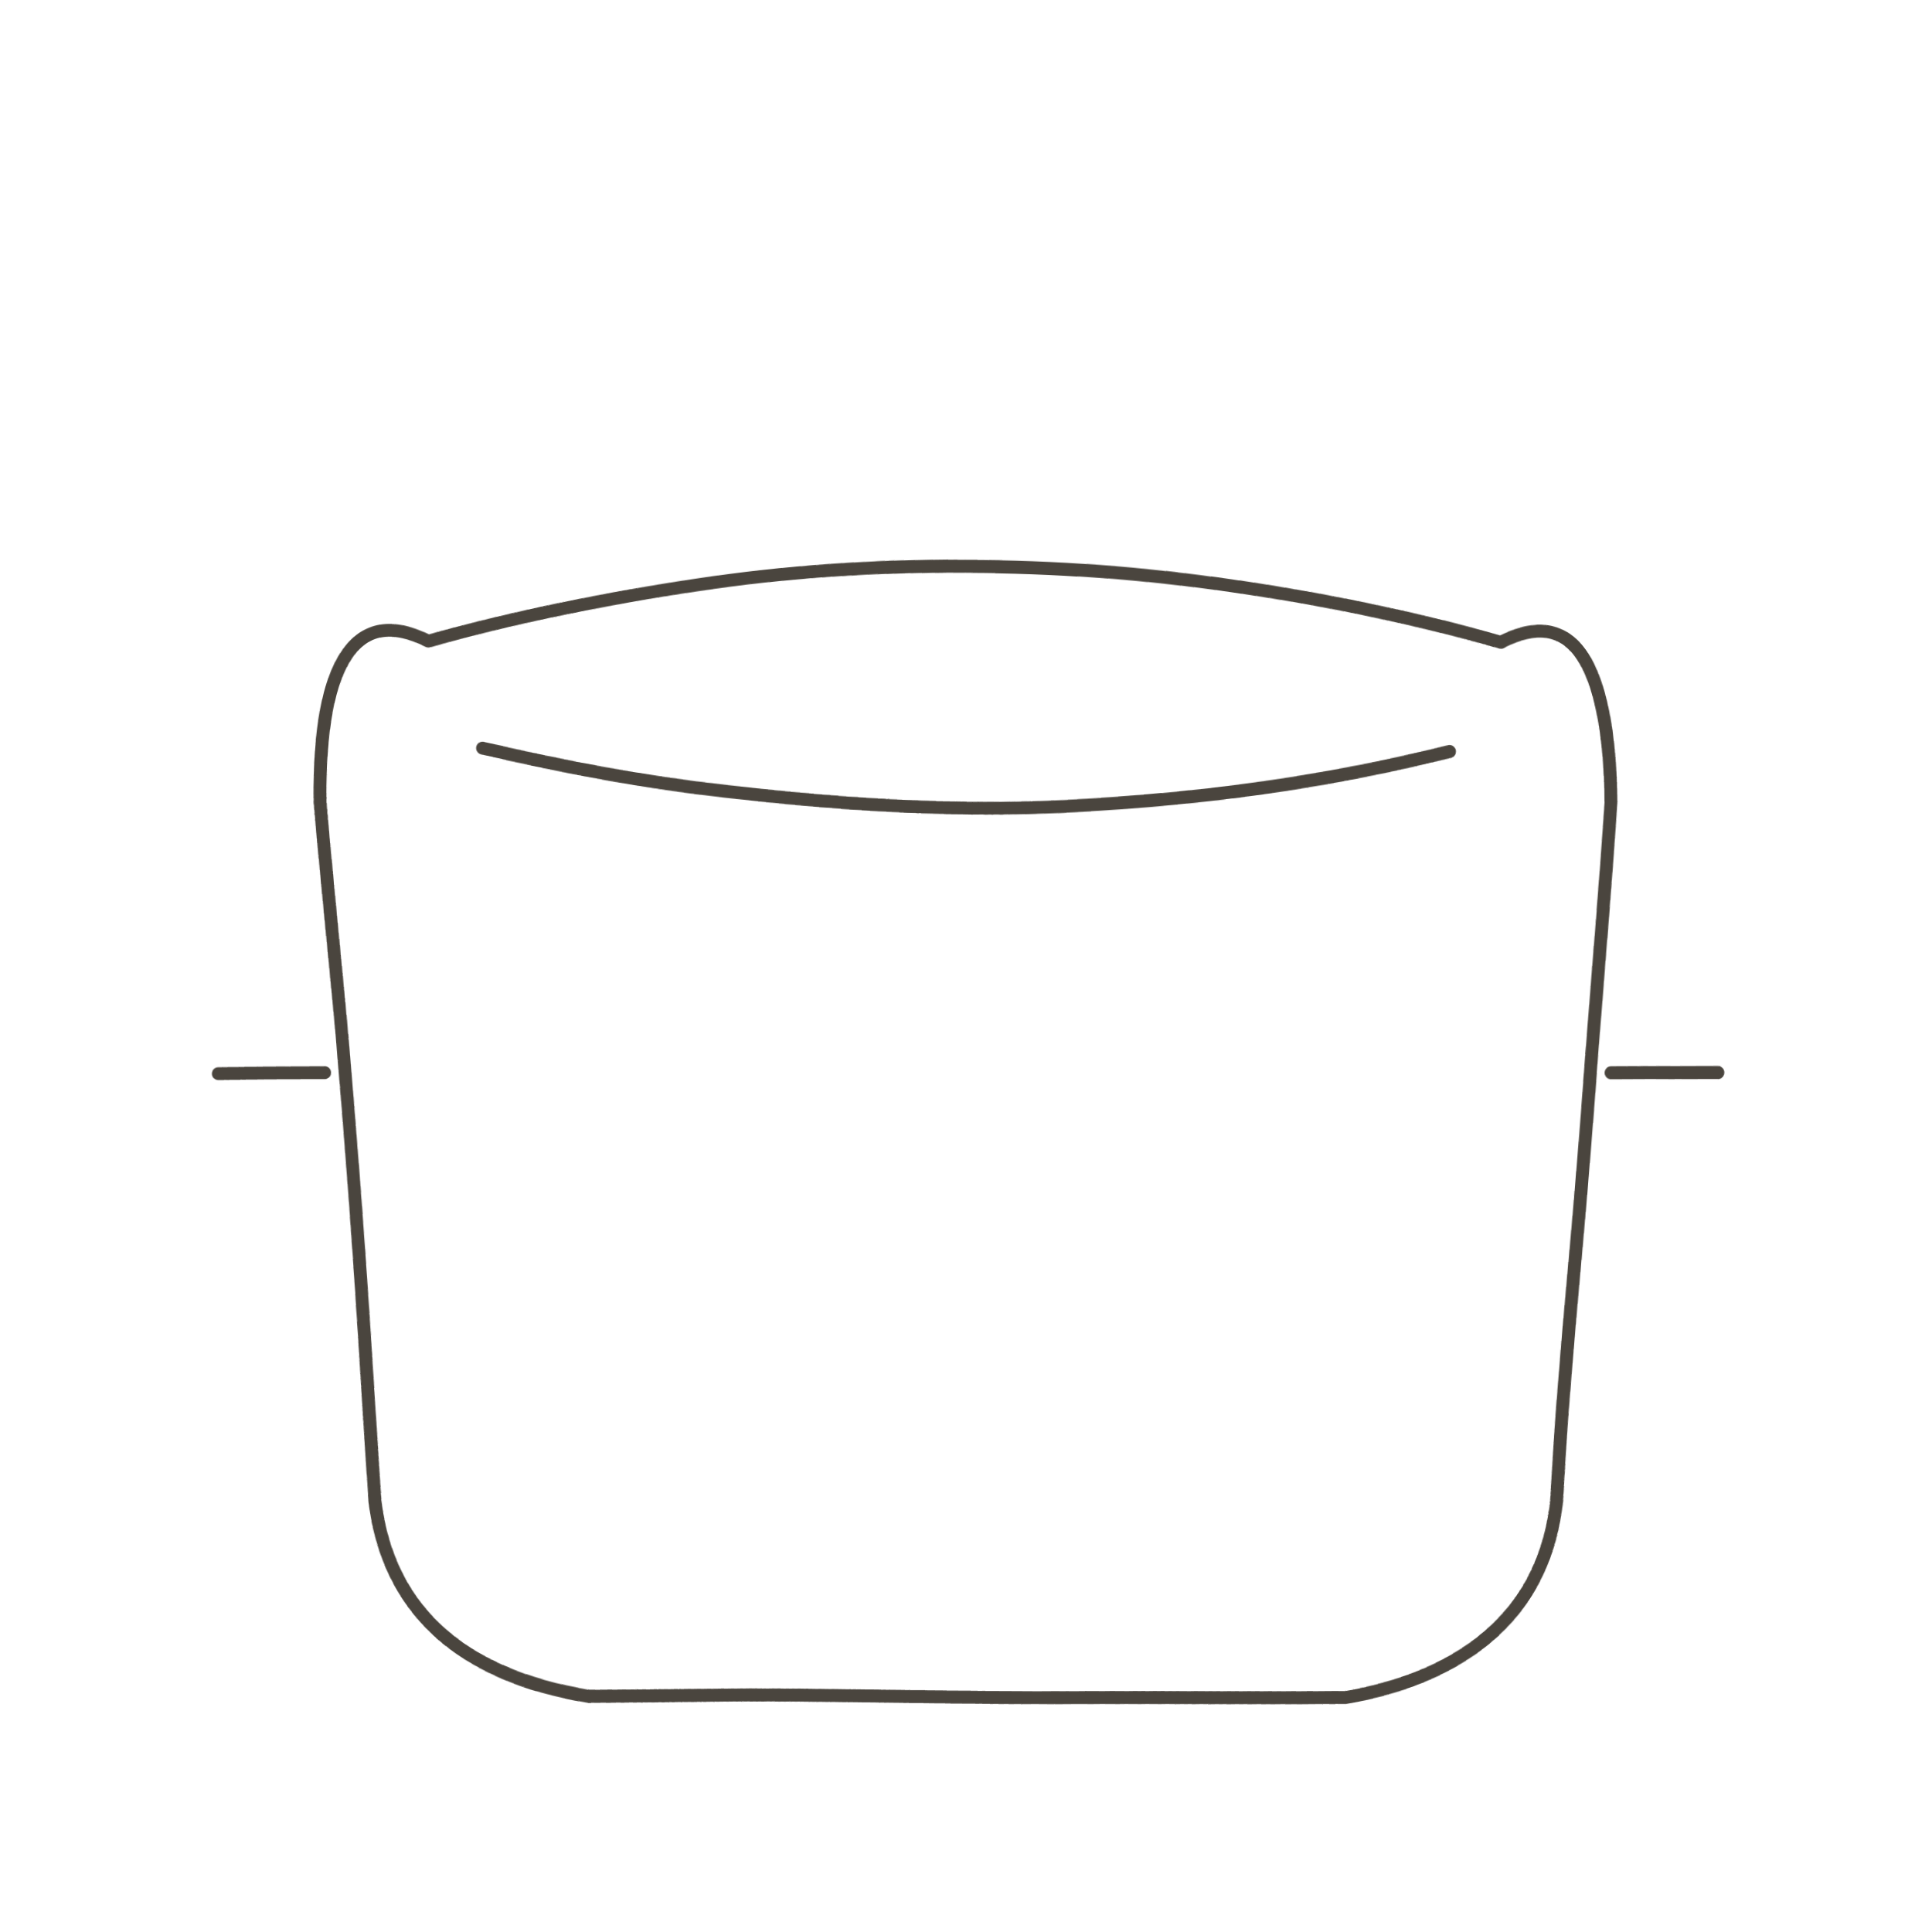
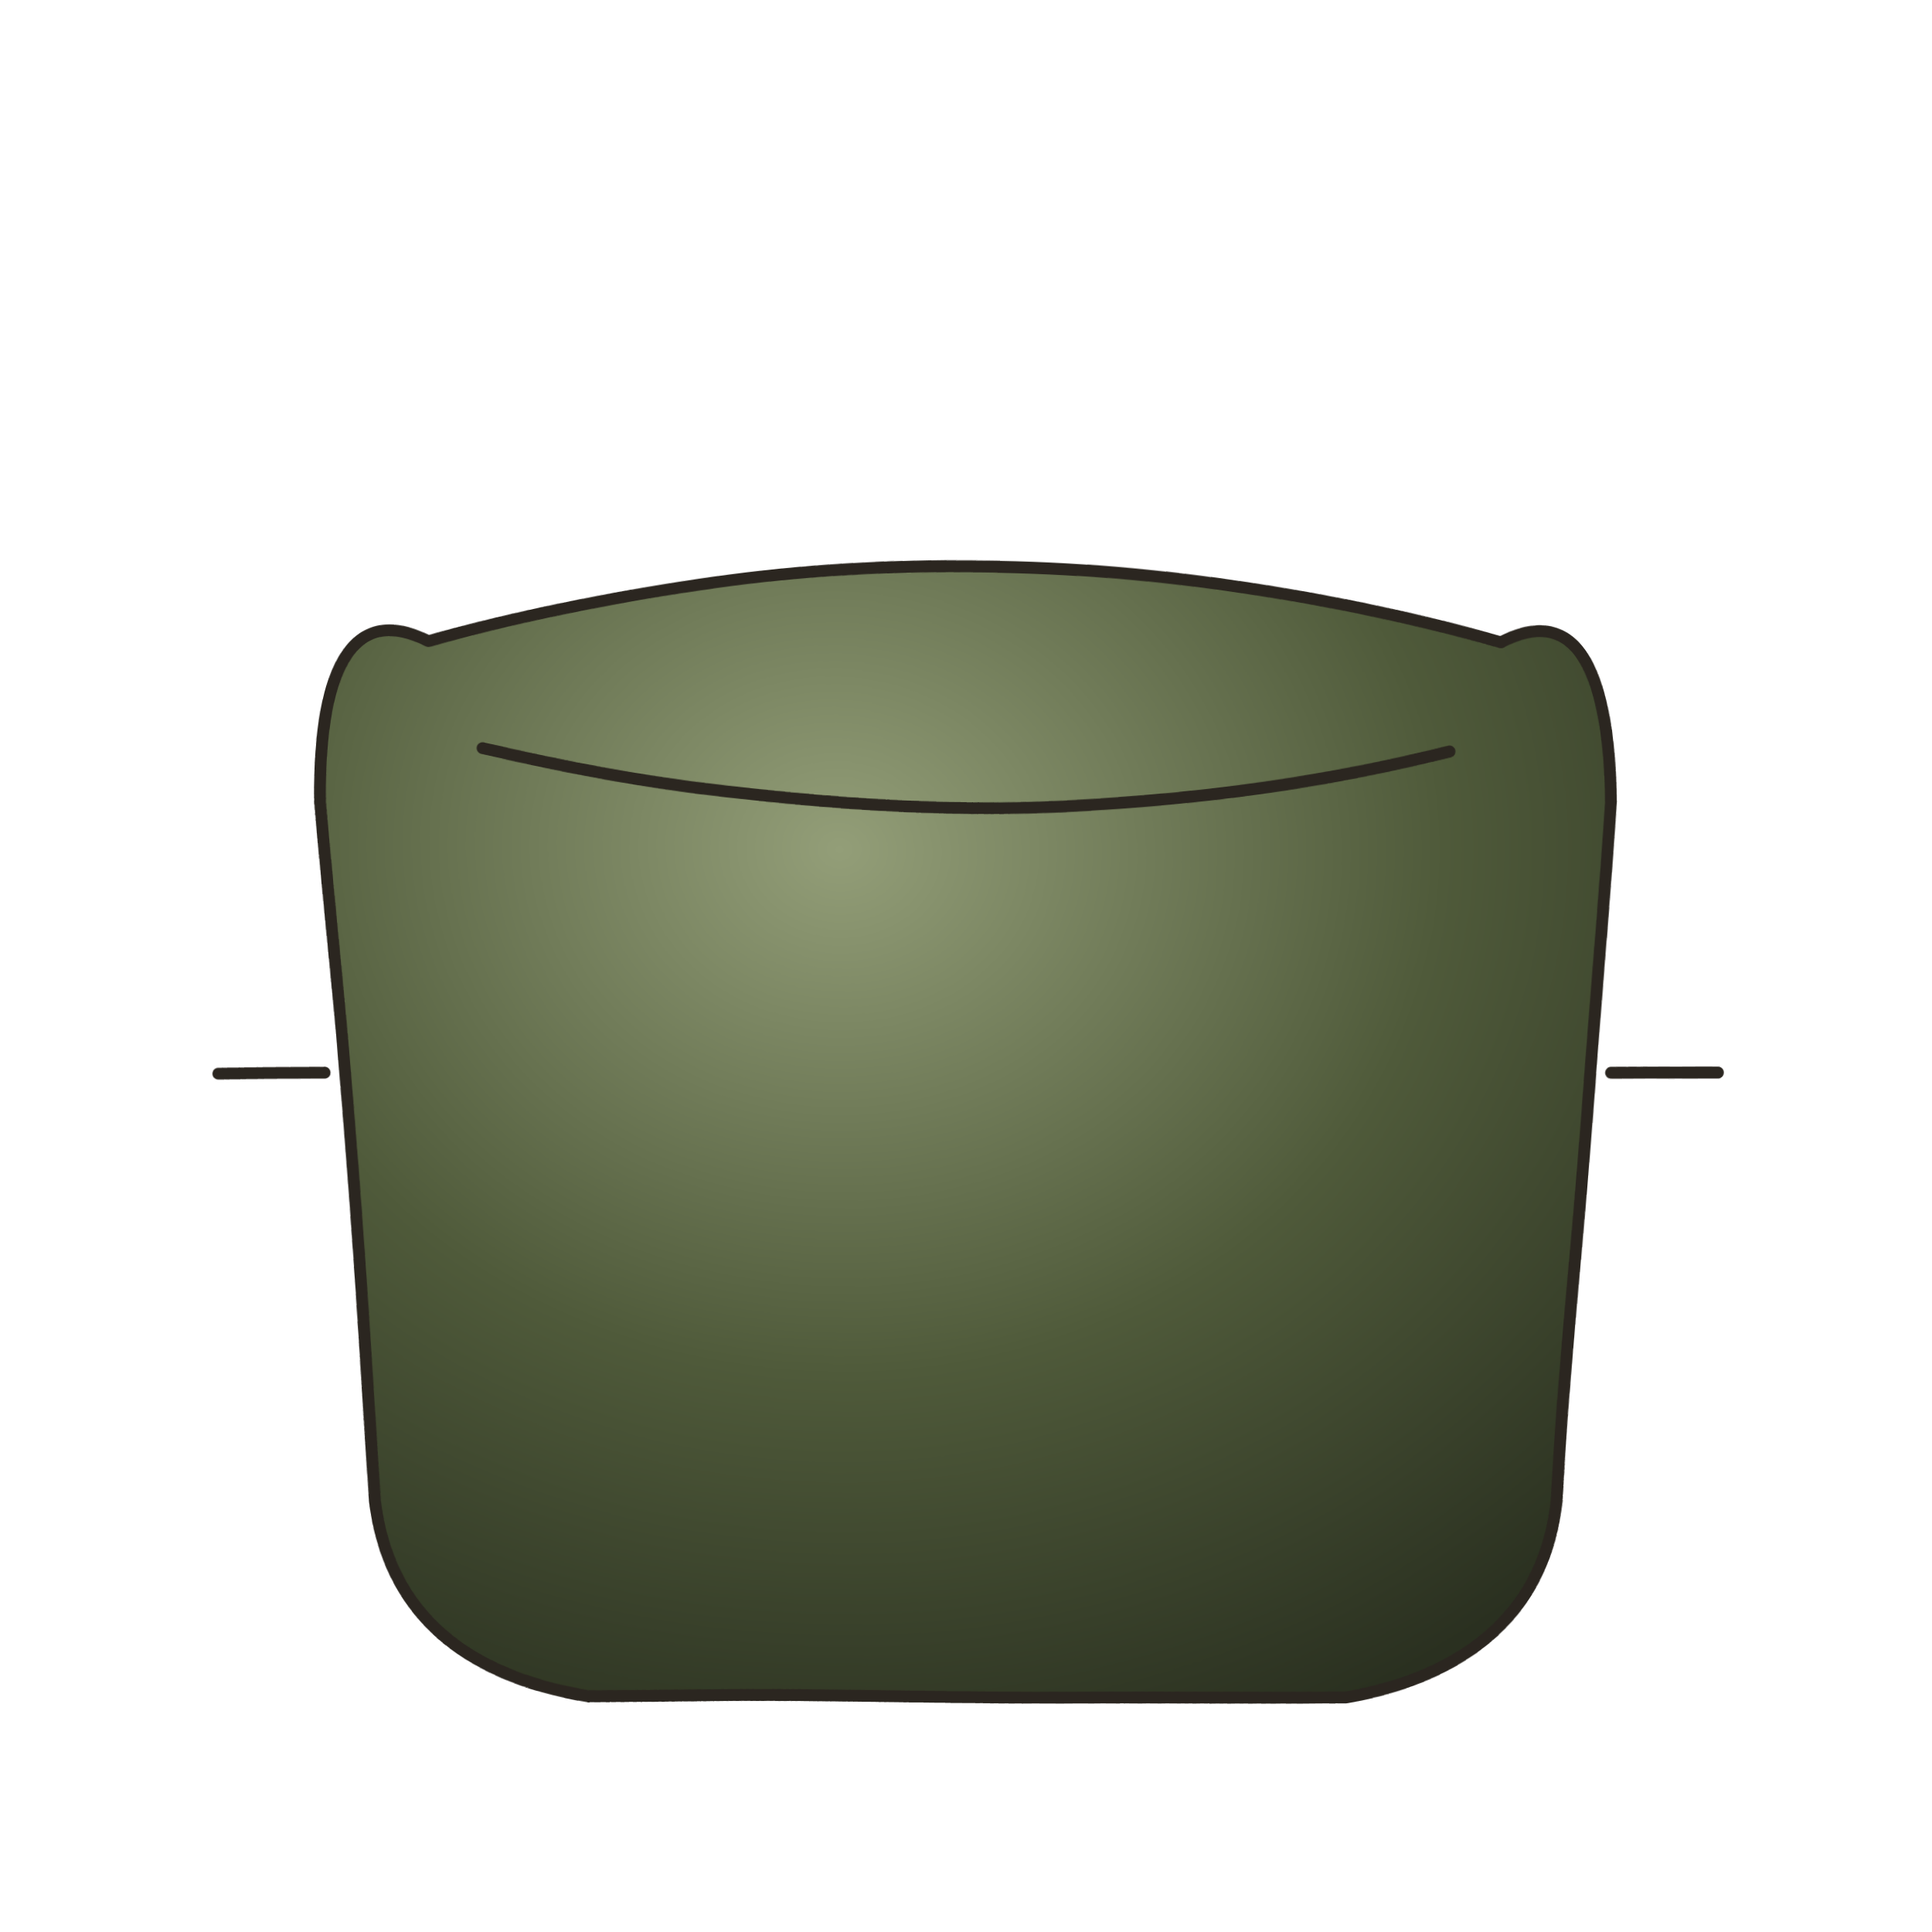
<svg xmlns="http://www.w3.org/2000/svg" viewBox="0 0 180 180">
  <defs>
    <filter id="j2" x="-20%" y="-20%" width="140%" height="140%">
      <feTurbulence type="fractalNoise" baseFrequency="0.015" numOctaves="2" seed="101" result="n" />
      <feDisplacementMap in="SourceGraphic" in2="n" scale="1.6" xChannelSelector="R" yChannelSelector="G" />
    </filter>
+     <radialGradient id="gradCapo" cx="40%" cy="25%" r="85%">
+       <stop offset="0%" stop-color="#939e78" />
+       <stop offset="55%" stop-color="#4f5a3a" />
+       <stop offset="100%" stop-color="#2a3020" />
+     </radialGradient>
  </defs>
-   <g fill="none" stroke="#4a453e" stroke-width="1.2" stroke-linejoin="round" stroke-linecap="round" filter="url(#j2)">
+   <g fill="url(#gradCapo)" stroke="#2b2620" stroke-width="1.1" stroke-linejoin="round" stroke-linecap="round" filter="url(#j2)">
    <path d="M40,60 Q30,55 30,75 L35,140 Q37,155 55,158 L125,158 Q143,155 145,140 L150,75 Q150,55 140,60 Q90,45 40,60 Z" />
    <path d="M45,70 Q90,80 135,70 M20,100 L30,100 M150,100 L160,100" fill="none" />
  </g>
</svg>
